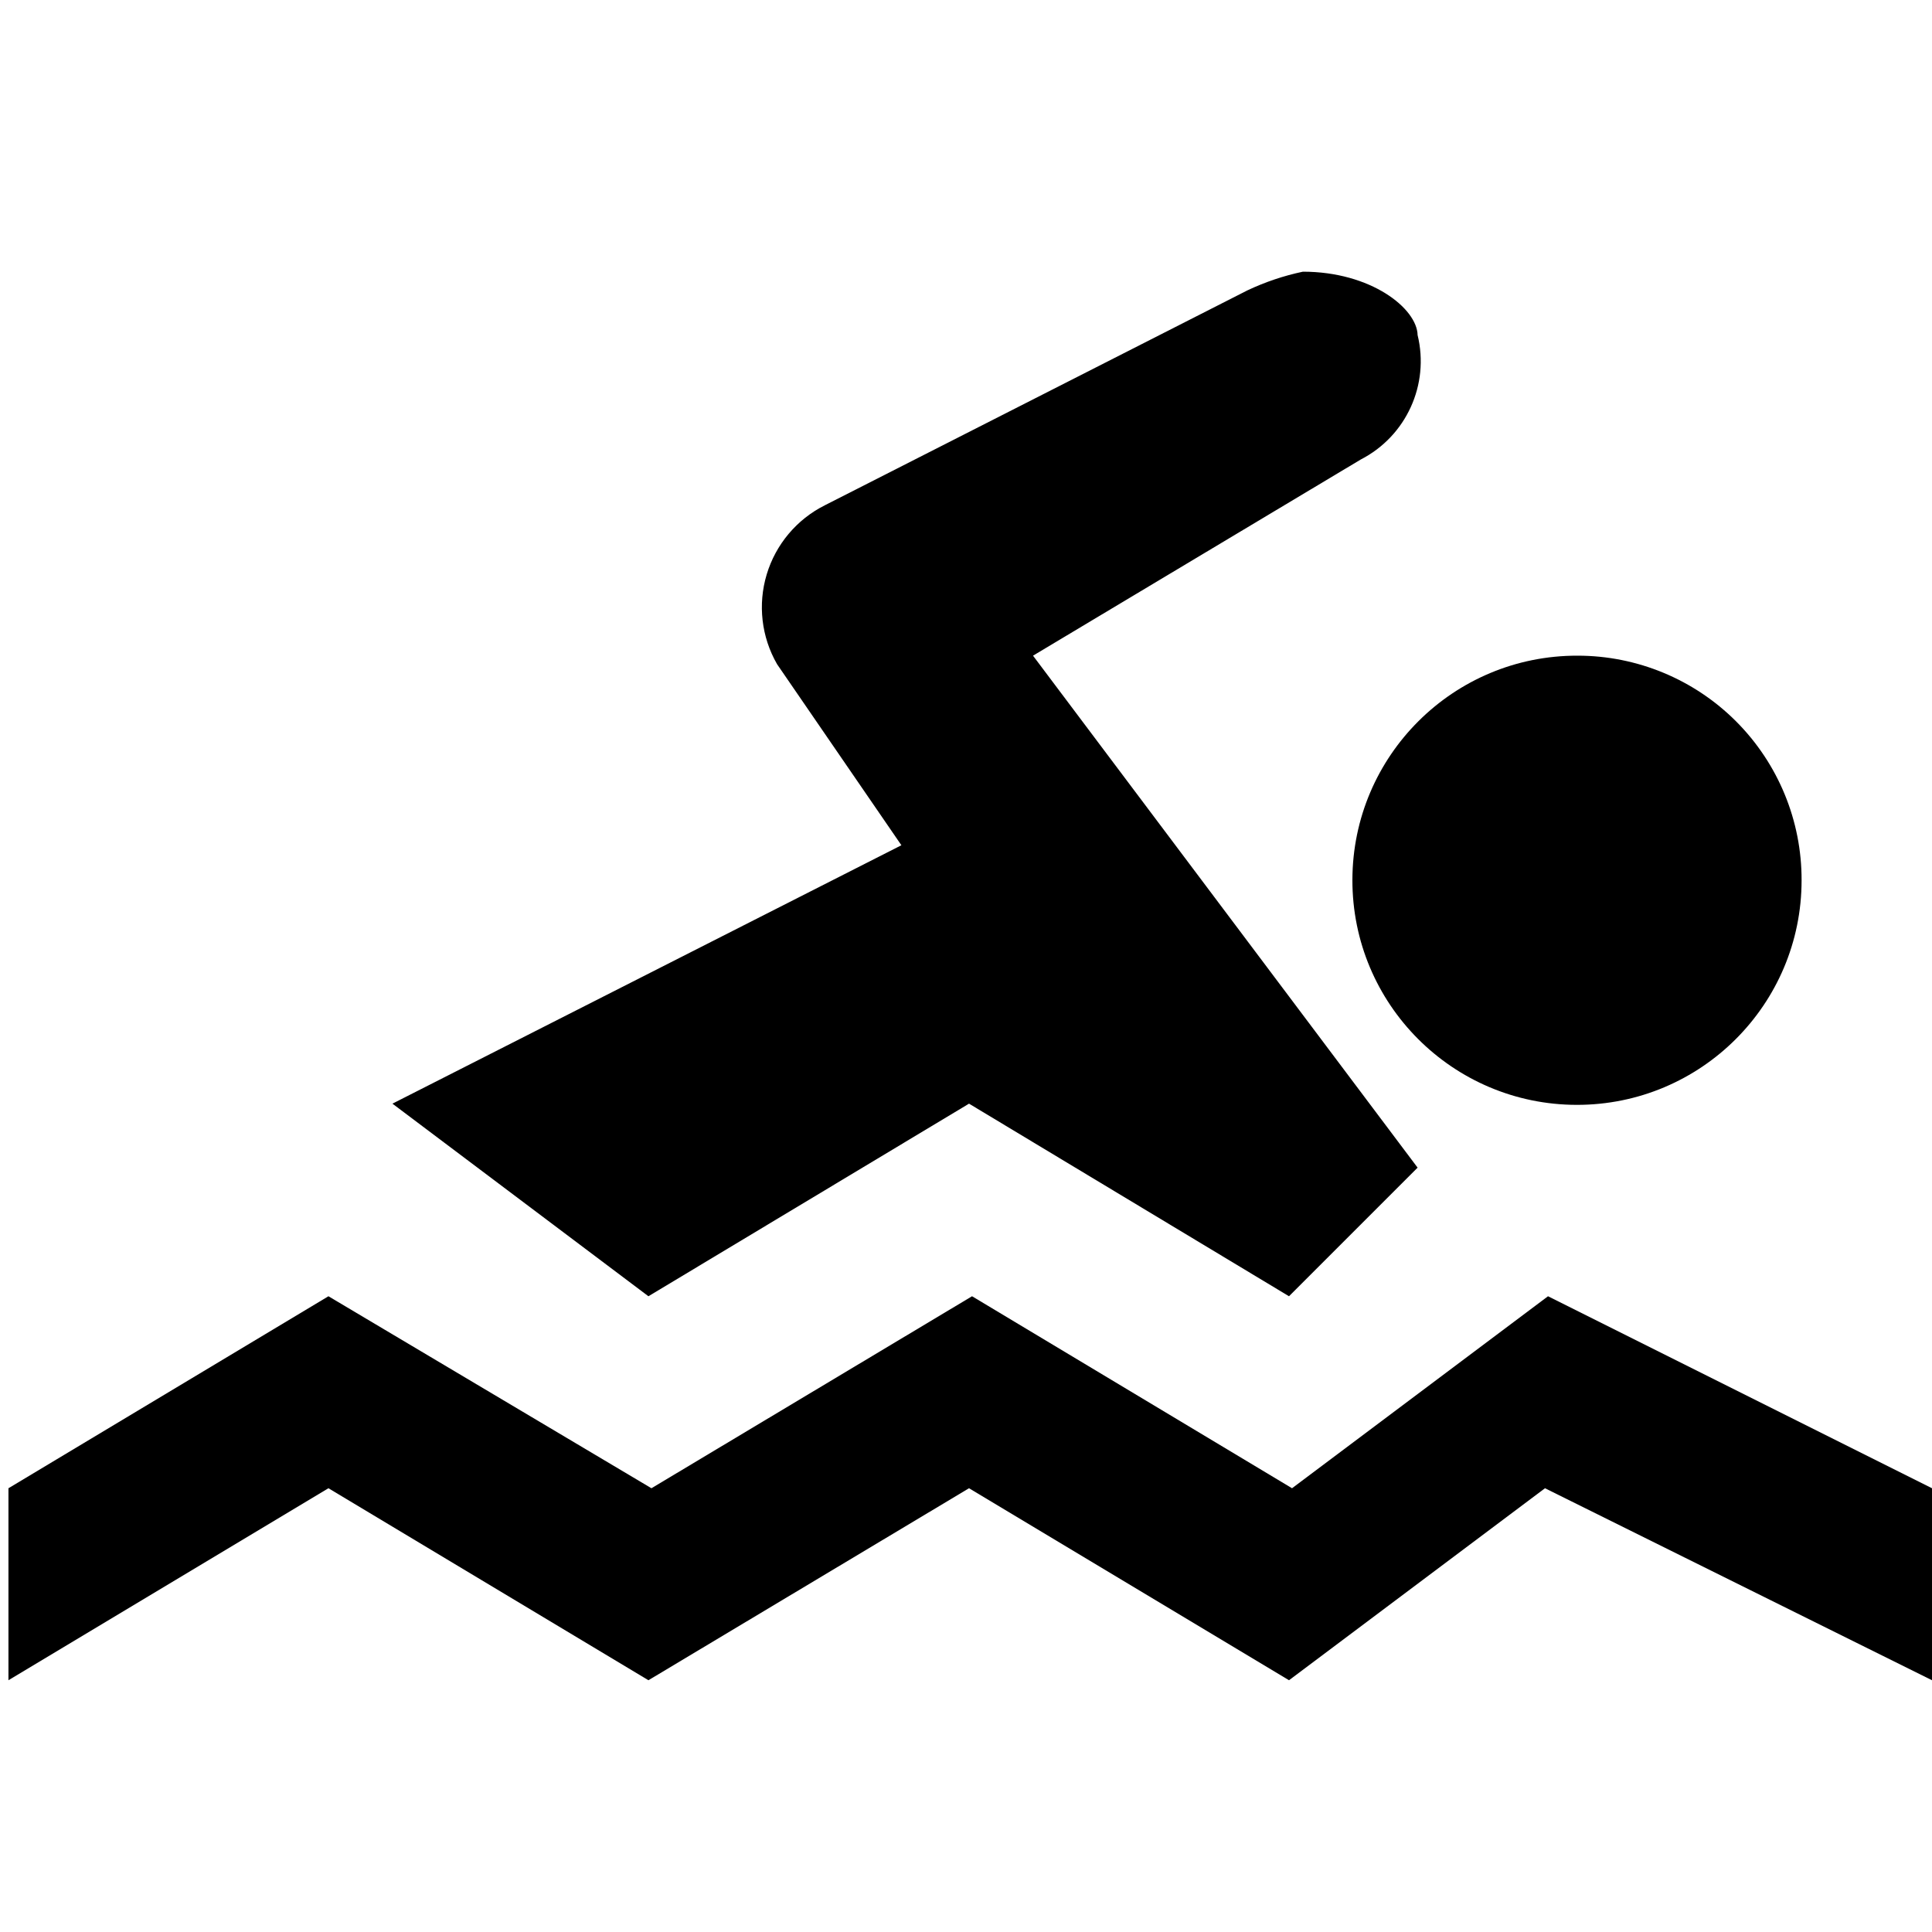
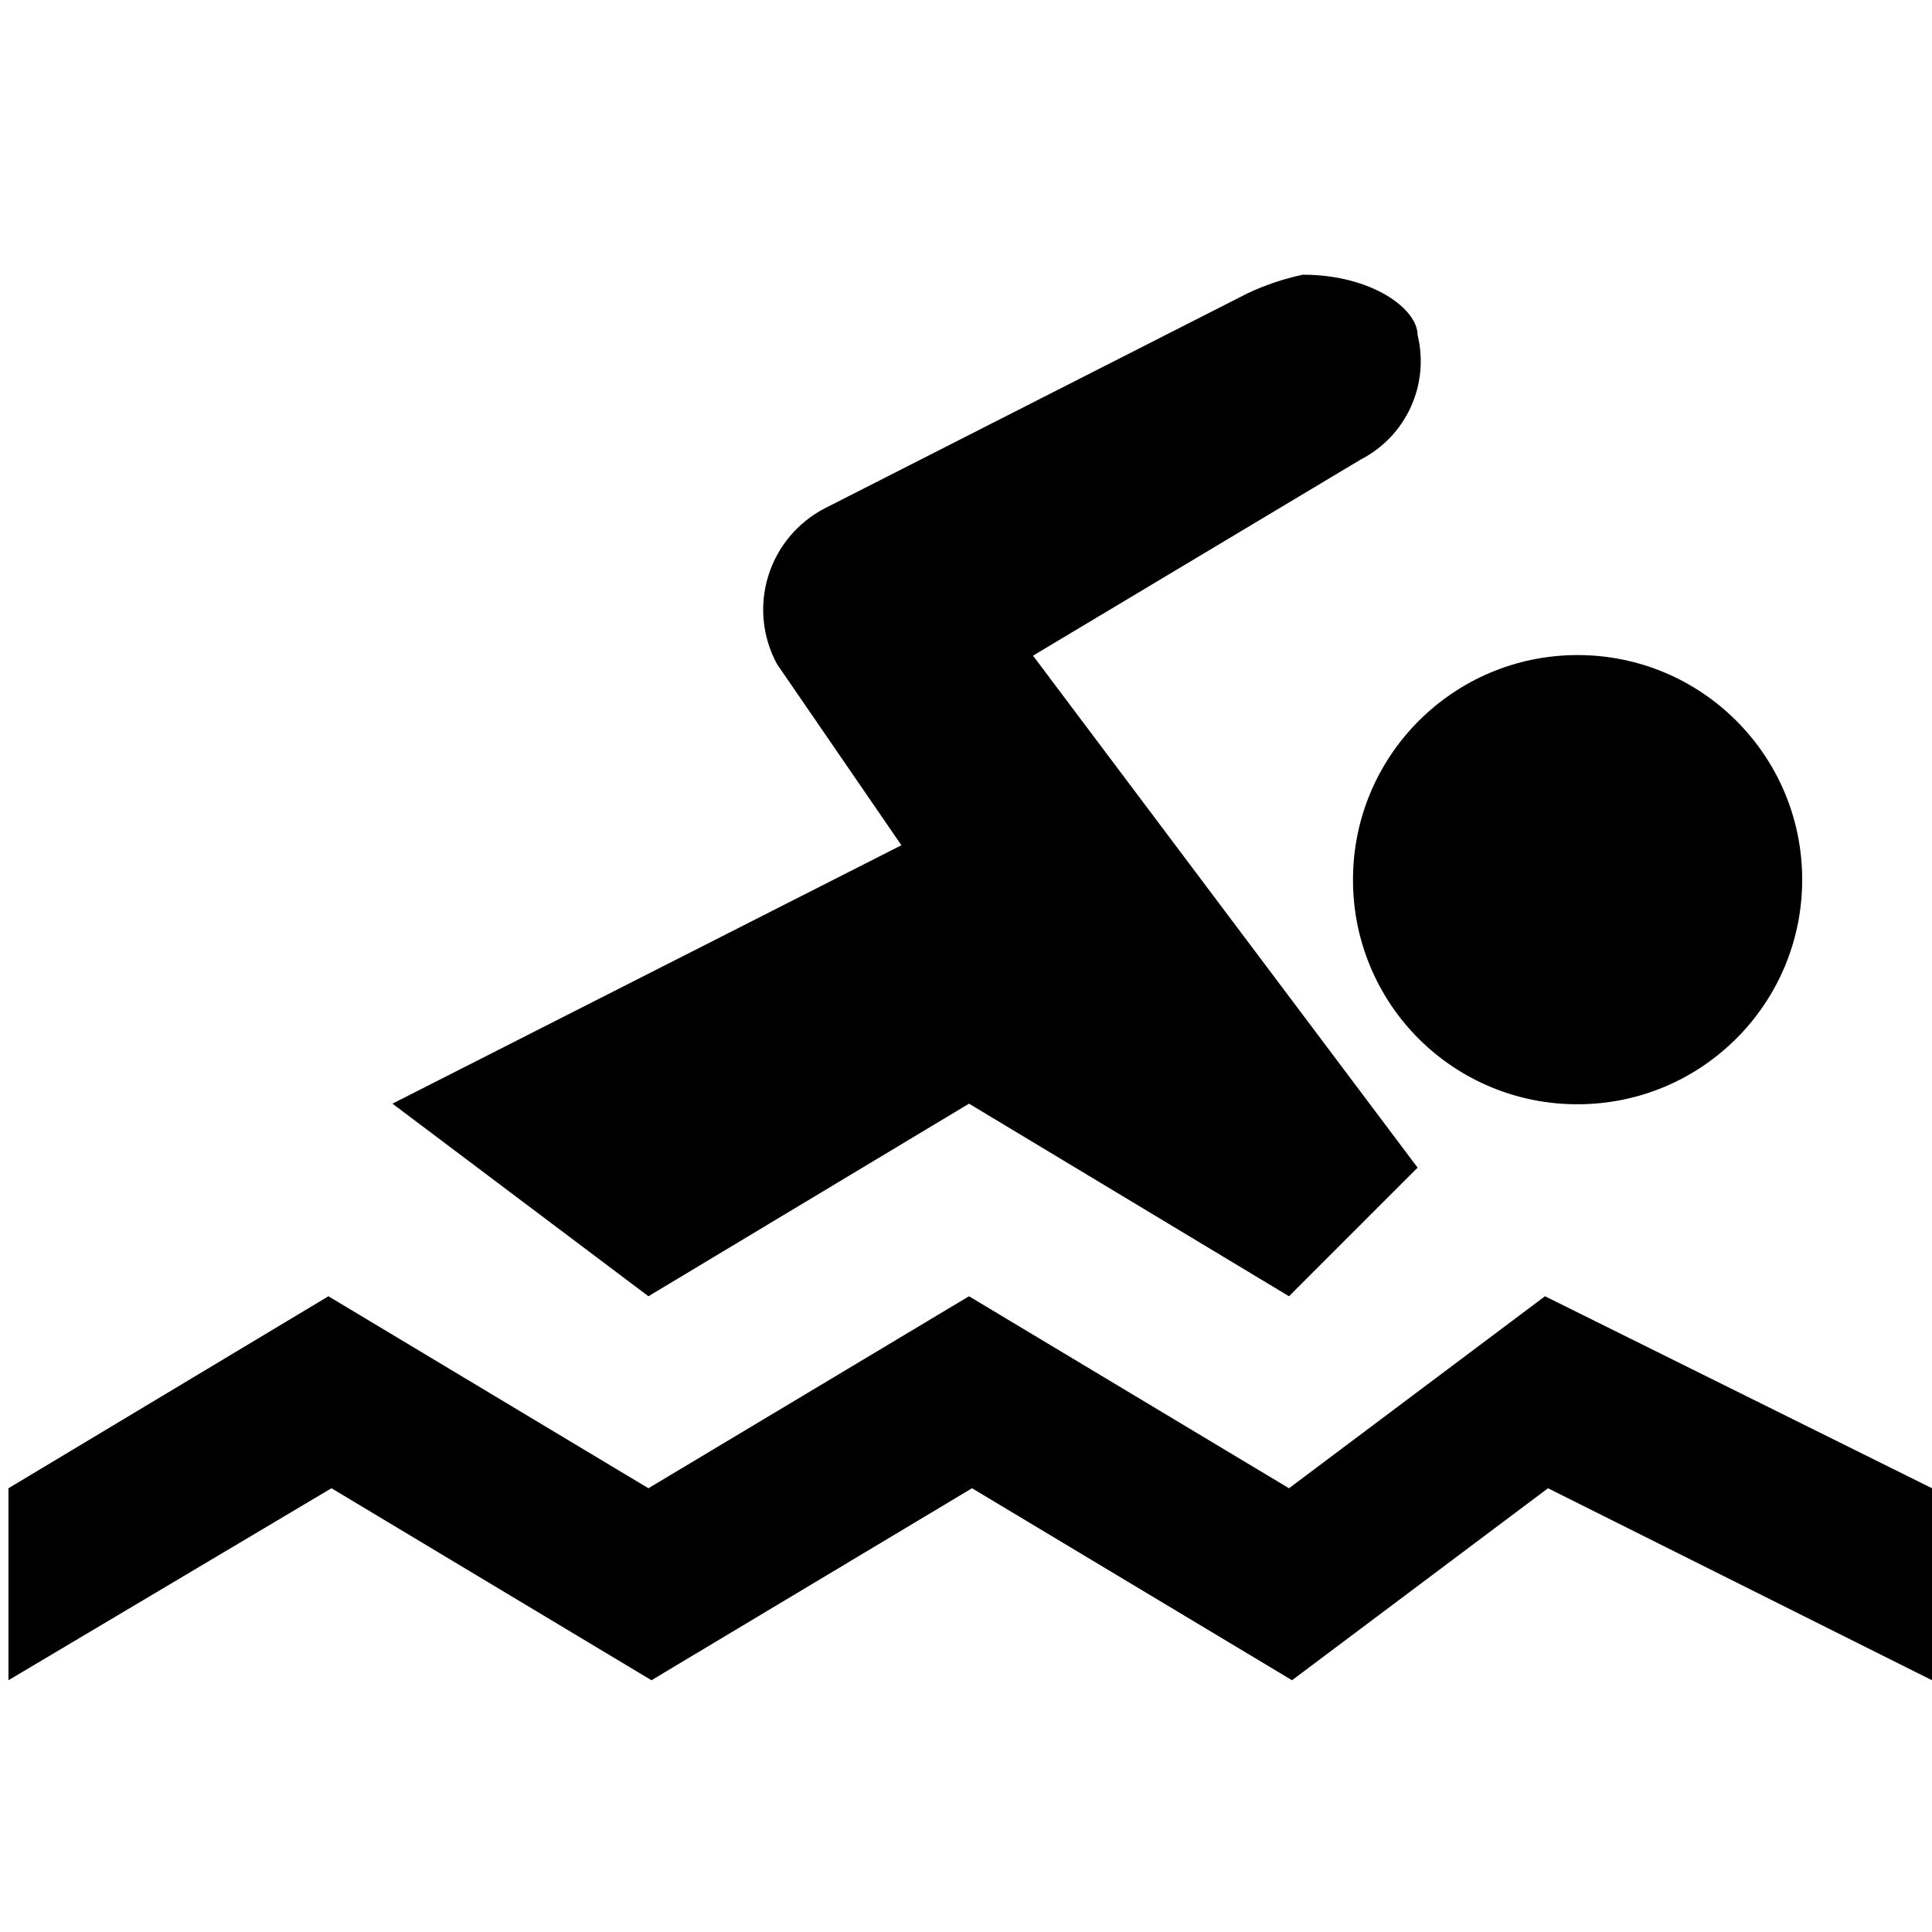
<svg xmlns="http://www.w3.org/2000/svg" id="master" viewBox="0 0 32 32">
-   <path id="path16388" d="M21.58,4.5a4.17,4.17,0,0,0-.92.31l-7,3.56A1.89,1.89,0,0,0,12.87,11l2.06,3L6.5,18.28l4.24,3.19,5.31-3.19,5.3,3.19,2.13-2.13-6.37-8.48,5.43-3.25a1.83,1.83,0,0,0,.94-2.06C23.47,5.11,22.71,4.5,21.58,4.5Zm4.55,6.36a3.72,3.72,0,1,0,3.71,3.72A3.71,3.71,0,0,0,26.13,10.86ZM5.44,21.47.14,24.65v3.18l5.3-3.18,5.3,3.18,5.31-3.18,5.3,3.18,4.24-3.18L32,27.83V24.65l-6.36-3.18-4.24,3.18-5.3-3.18-5.31,3.18Z" />
+   <path d="M32,24.65v3.18l-6.36-3.18-4.24,3.18-5.3-3.18-5.31,3.18-5.3-3.18L.14,27.83V24.65l5.3-3.18,5.3,3.18,5.31-3.18,5.3,3.18,4.24-3.18Z" />
+   <path d="M26.13,18.29a3.72,3.72,0,1,0-3.72-3.71A3.71,3.71,0,0,0,26.13,18.29Z" />
+   <path d="M10.74,21.47l5.31-3.19,5.3,3.19,2.13-2.13-6.37-8.48,5.43-3.25a1.83,1.83,0,0,0,.94-2.06c0-.44-.77-1-1.9-1a4.17,4.17,0,0,0-.92.31l-7,3.56A1.89,1.89,0,0,0,12.87,11l2.06,3L6.5,18.28Z" />
</svg>
